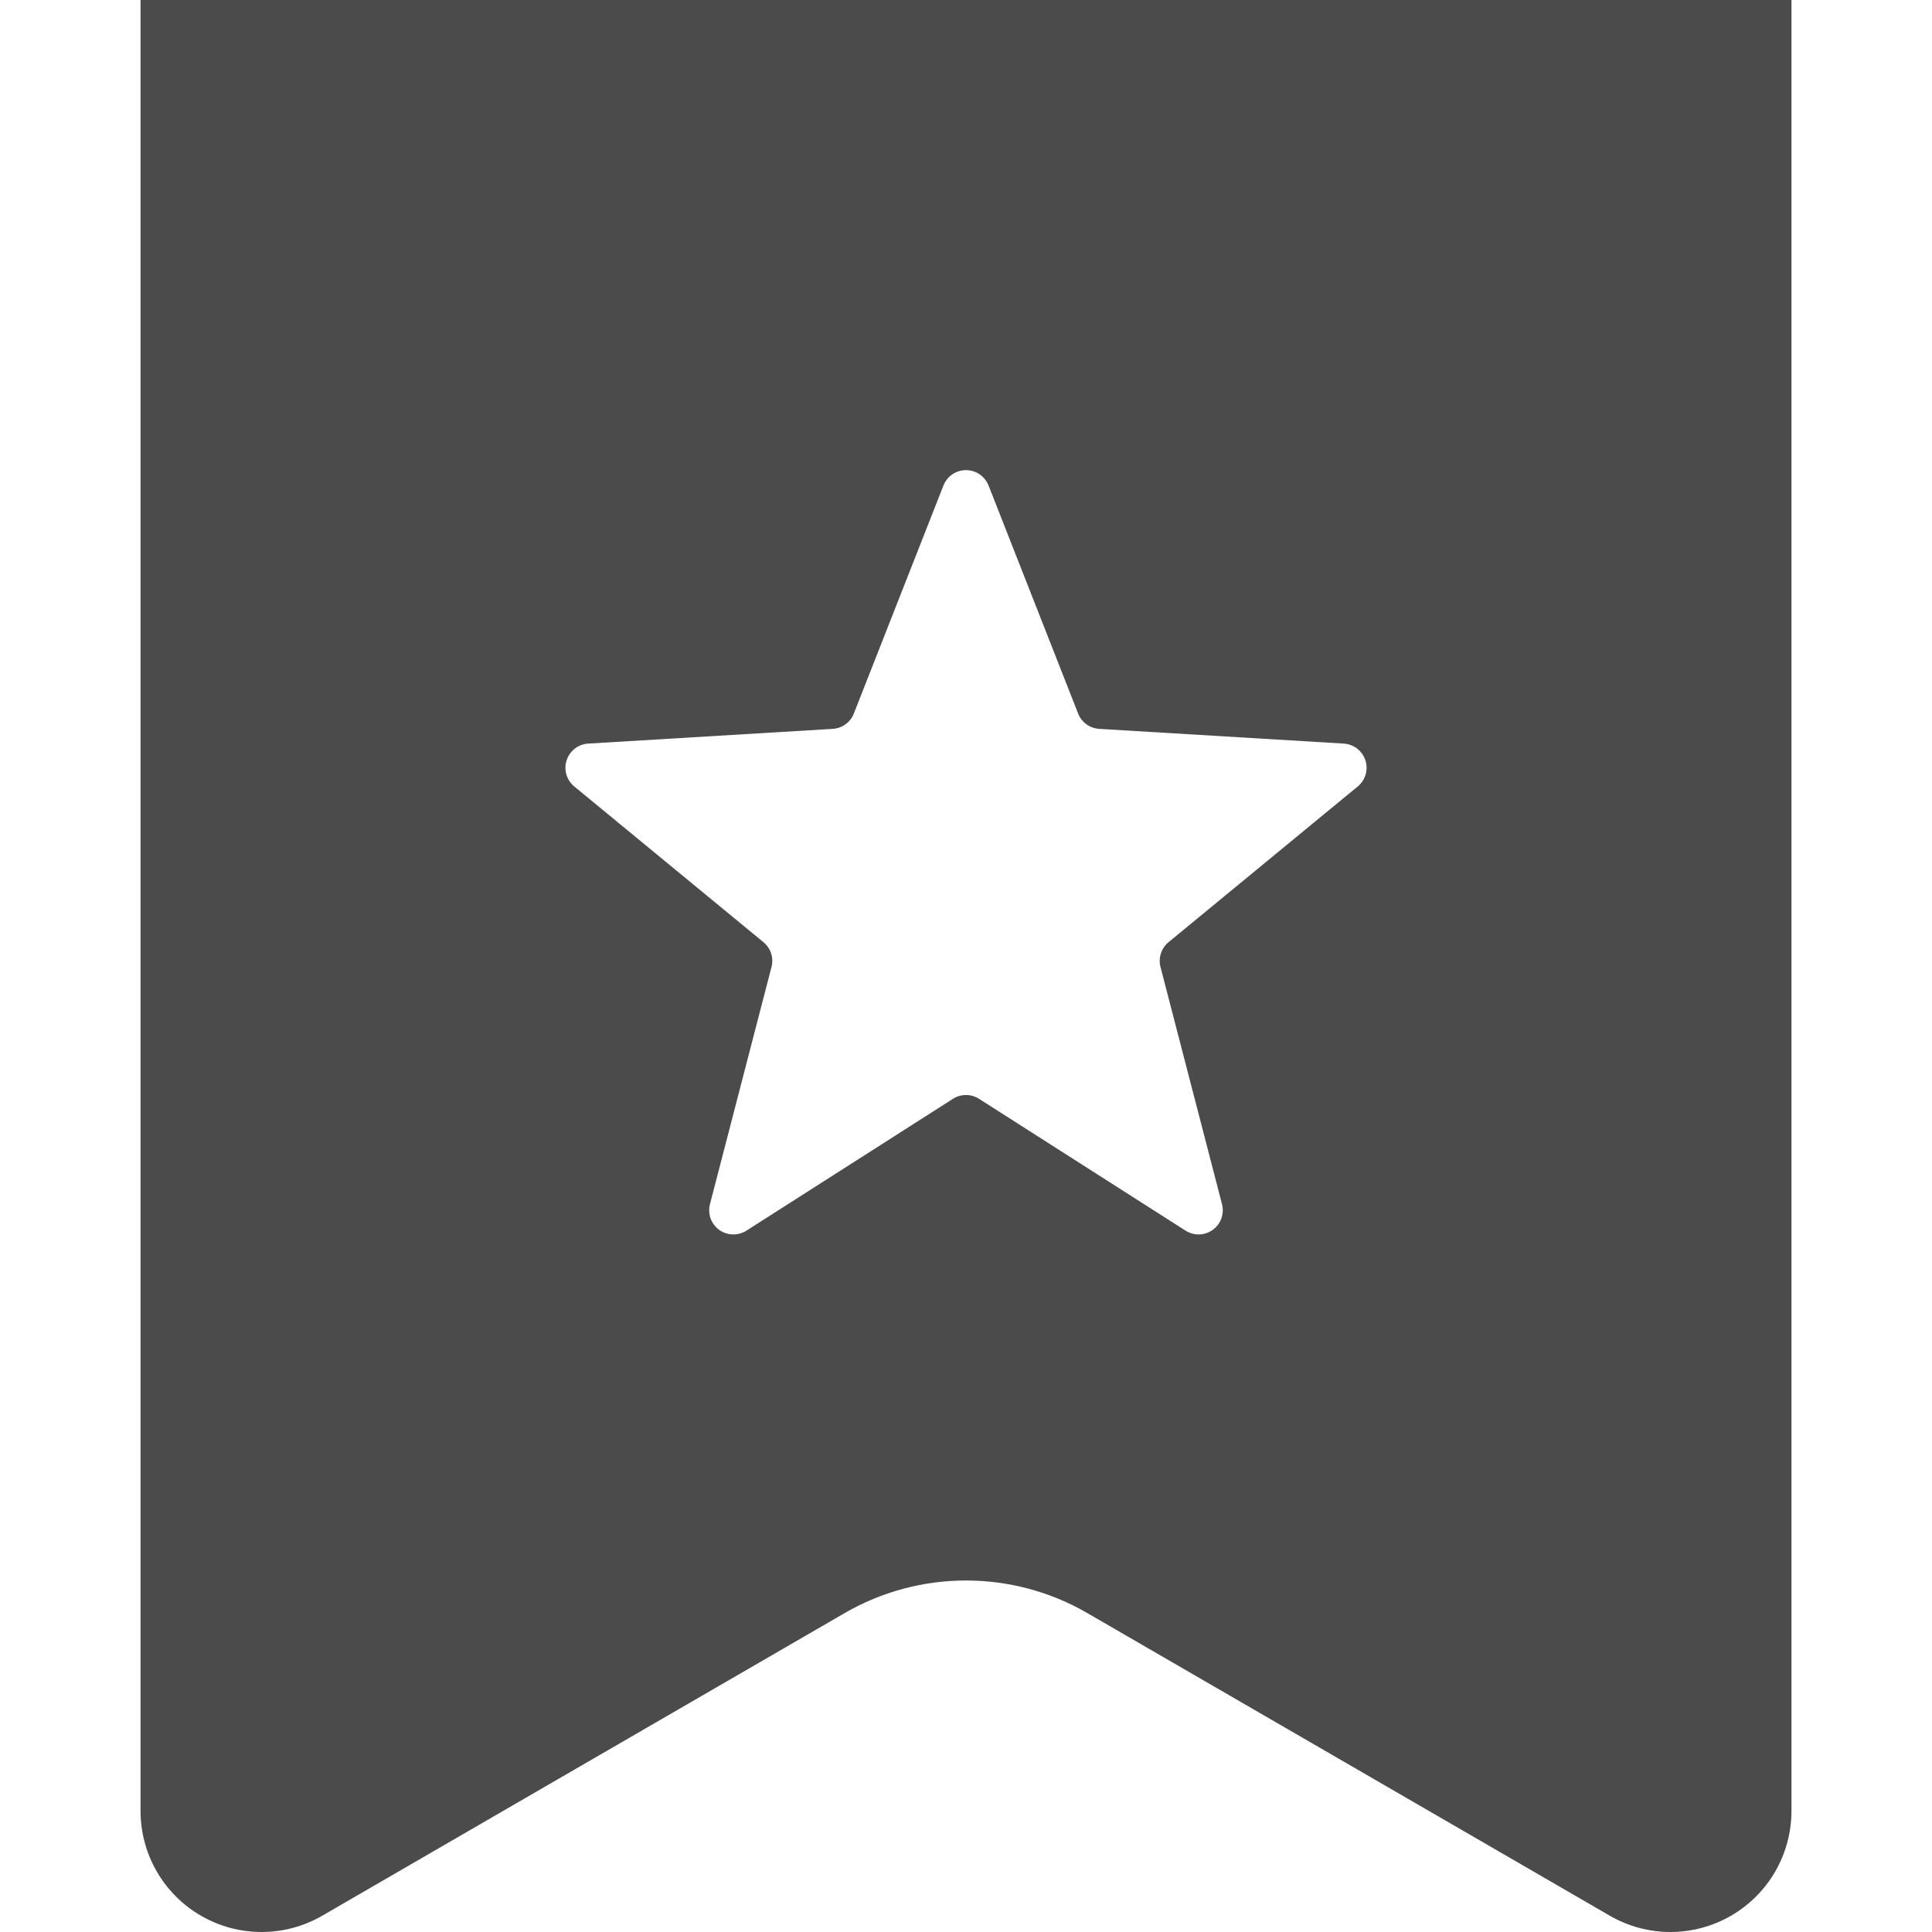
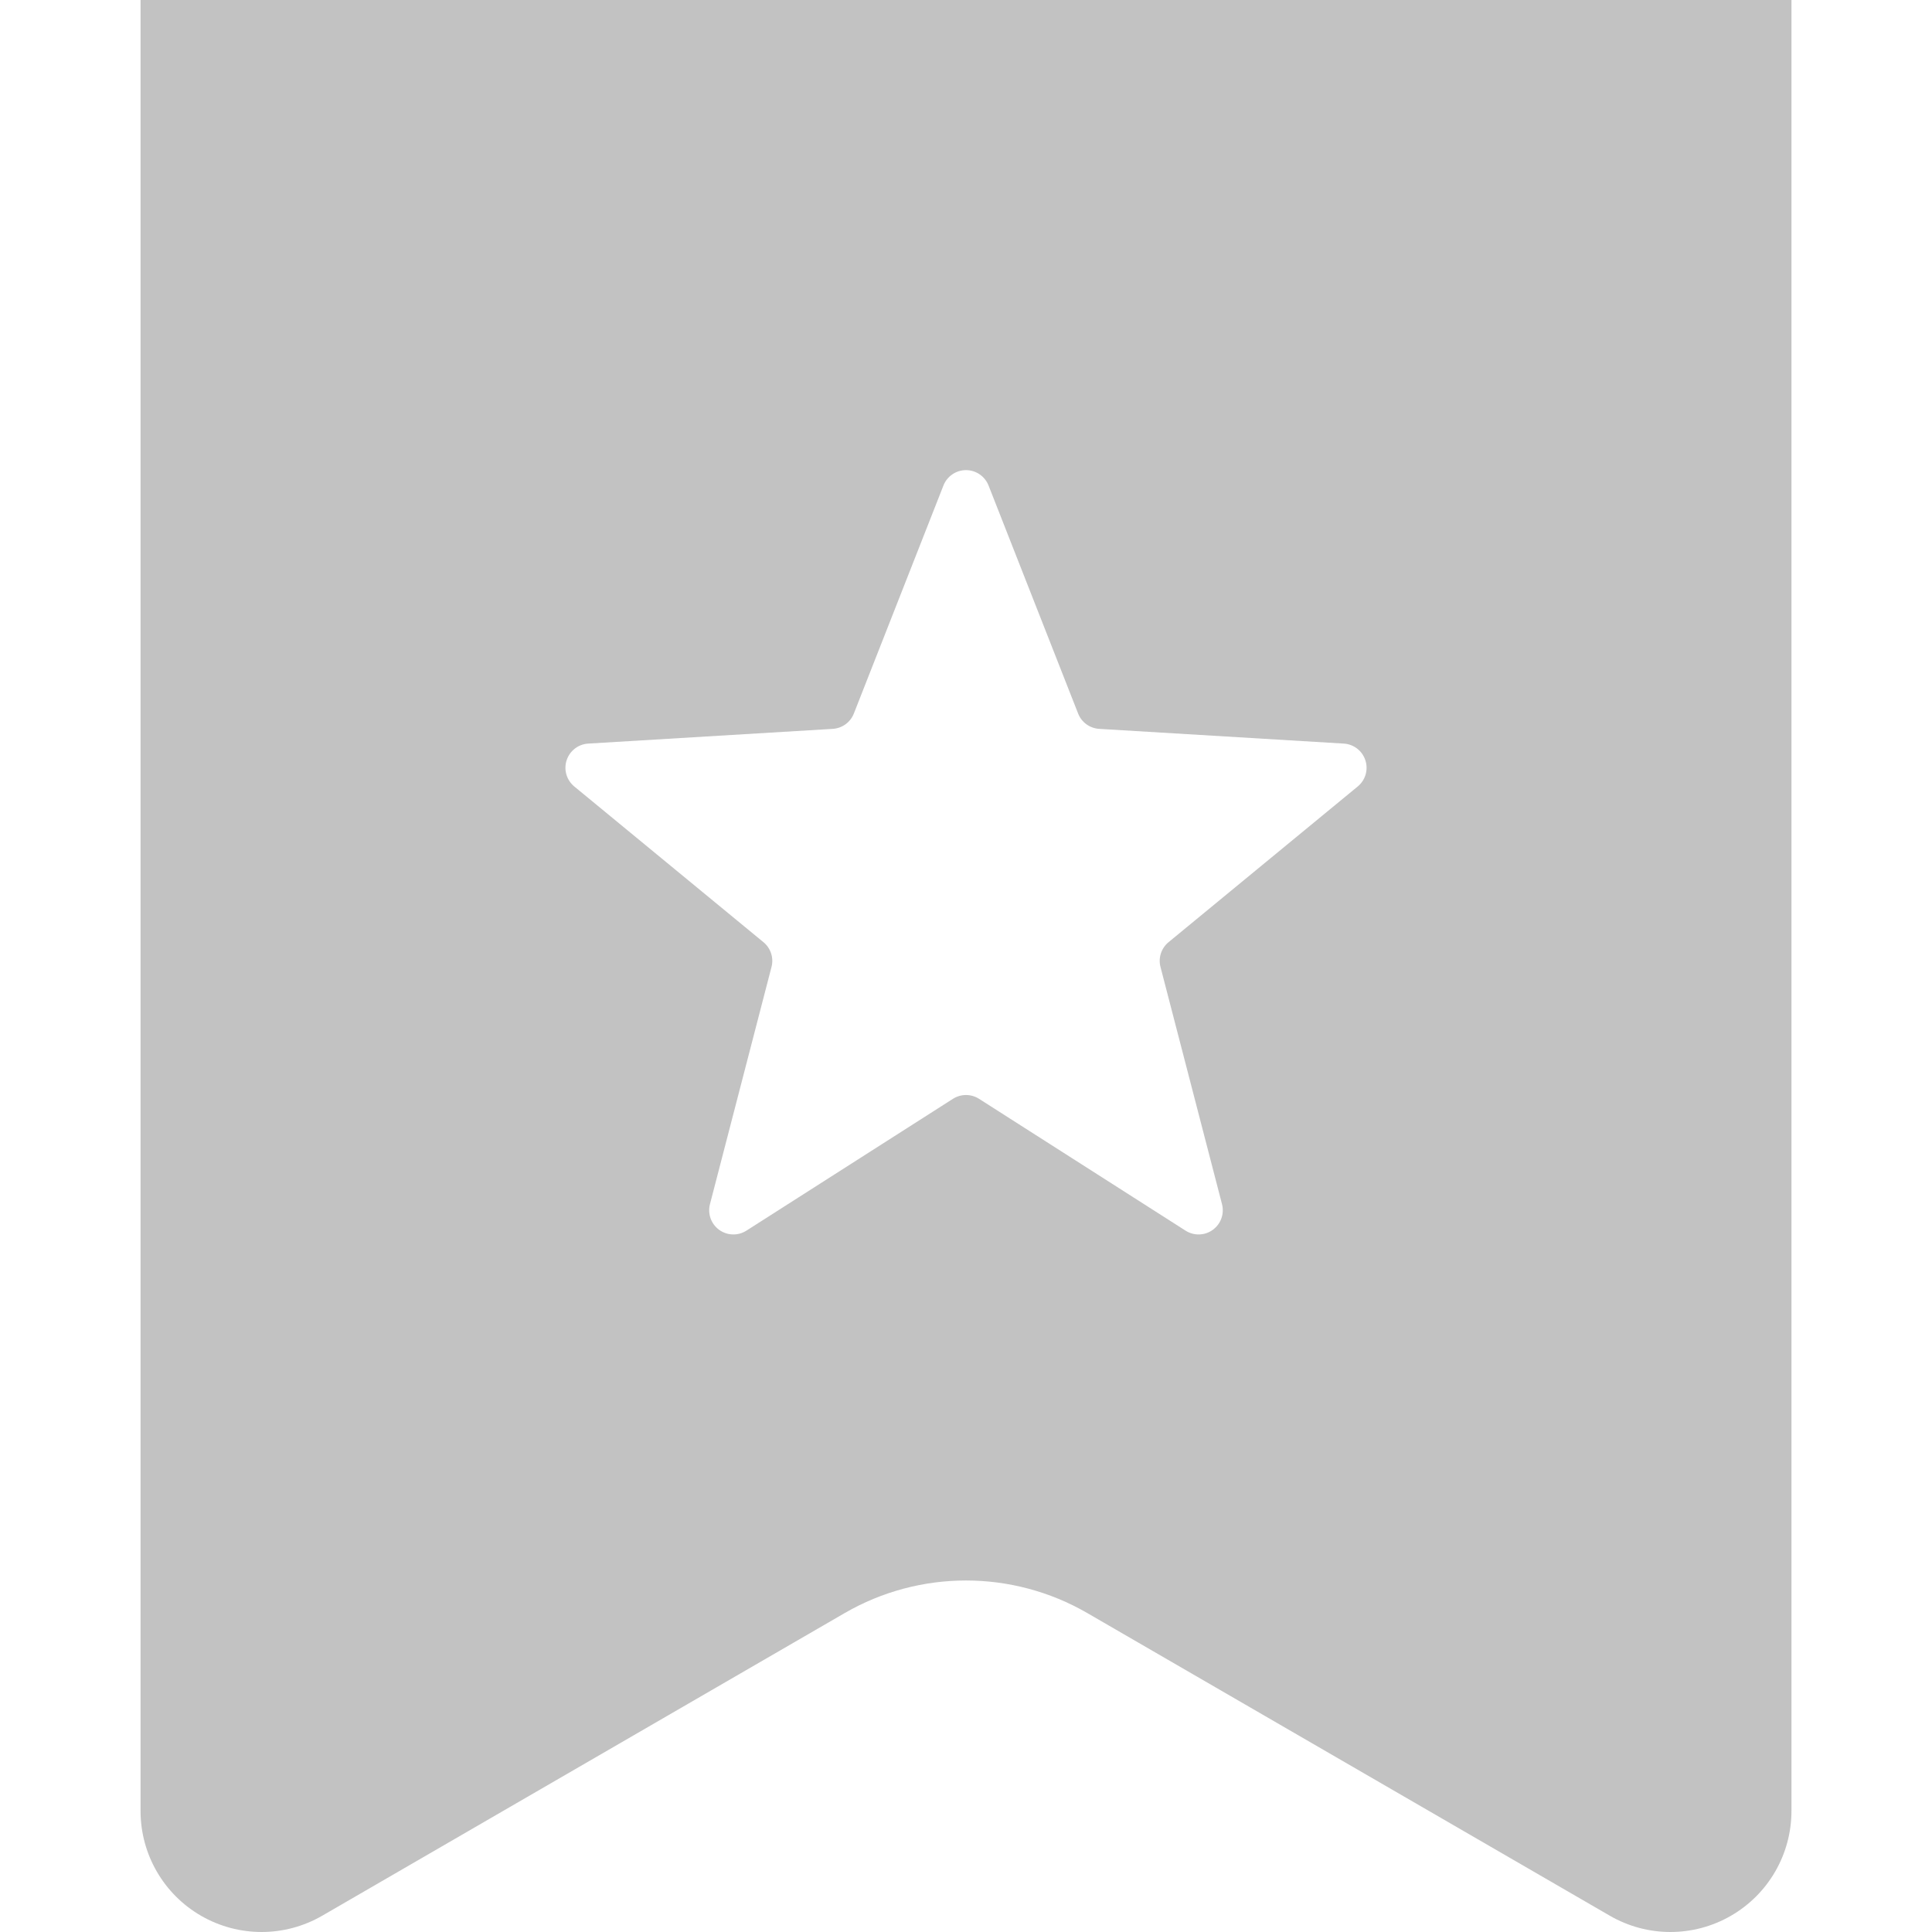
<svg xmlns="http://www.w3.org/2000/svg" version="1.1" id="_x32_" x="0px" y="0px" viewBox="0 0 512 512" style="width: 256px; height: 256px; opacity: 1;" xml:space="preserve">
  <style type="text/css">
	.st0{fill:#4B4B4B;}
</style>
  <g>
-     <path class="st0" d="M37.246,0v479.924c0,11.47,6.122,22.064,16.052,27.786c9.945,5.732,22.173,5.717,32.103-0.029l138.445-80.198   c19.889-11.514,44.42-11.514,64.309,0l138.453,80.198c9.922,5.746,22.158,5.761,32.088,0.029   c9.938-5.723,16.059-16.316,16.059-27.786V0H37.246z M359.816,208.419l-50.144,41.274c-1.922,1.583-2.762,4.147-2.129,6.564   l16.303,62.858c0.662,2.556-0.303,5.252-2.439,6.8c-2.129,1.554-4.994,1.635-7.219,0.221l-54.733-34.94   c-2.107-1.34-4.803-1.34-6.91,0l-54.74,34.94c-2.218,1.414-5.09,1.333-7.226-0.221c-2.129-1.547-3.094-4.243-2.431-6.8   l16.309-62.858c0.634-2.416-0.206-4.98-2.128-6.564l-50.144-41.274c-2.033-1.68-2.843-4.427-2.025-6.932   c0.818-2.512,3.086-4.265,5.709-4.427l64.824-3.904c2.49-0.155,4.671-1.738,5.584-4.058l23.749-60.442   c0.972-2.453,3.337-4.067,5.974-4.067c2.637,0,5.002,1.62,5.974,4.067l23.742,60.442c0.906,2.32,3.086,3.904,5.583,4.058   l64.824,3.904c2.638,0.162,4.9,1.915,5.717,4.427C362.659,203.992,361.856,206.739,359.816,208.419z" style="fill: rgb(75, 75, 75);" />
+     <path class="st0" d="M37.246,0v479.924c0,11.47,6.122,22.064,16.052,27.786c9.945,5.732,22.173,5.717,32.103-0.029l138.445-80.198   c19.889-11.514,44.42-11.514,64.309,0l138.453,80.198c9.922,5.746,22.158,5.761,32.088,0.029   c9.938-5.723,16.059-16.316,16.059-27.786V0H37.246z M359.816,208.419l-50.144,41.274c-1.922,1.583-2.762,4.147-2.129,6.564   l16.303,62.858c0.662,2.556-0.303,5.252-2.439,6.8c-2.129,1.554-4.994,1.635-7.219,0.221l-54.733-34.94   c-2.107-1.34-4.803-1.34-6.91,0l-54.74,34.94c-2.218,1.414-5.09,1.333-7.226-0.221c-2.129-1.547-3.094-4.243-2.431-6.8   l16.309-62.858c0.634-2.416-0.206-4.98-2.128-6.564l-50.144-41.274c-2.033-1.68-2.843-4.427-2.025-6.932   c0.818-2.512,3.086-4.265,5.709-4.427l64.824-3.904c2.49-0.155,4.671-1.738,5.584-4.058l23.749-60.442   c0.972-2.453,3.337-4.067,5.974-4.067c2.637,0,5.002,1.62,5.974,4.067l23.742,60.442c0.906,2.32,3.086,3.904,5.583,4.058   l64.824,3.904c2.638,0.162,4.9,1.915,5.717,4.427C362.659,203.992,361.856,206.739,359.816,208.419z" style="fill: #C2C2C2;" />
  </g>
</svg>
